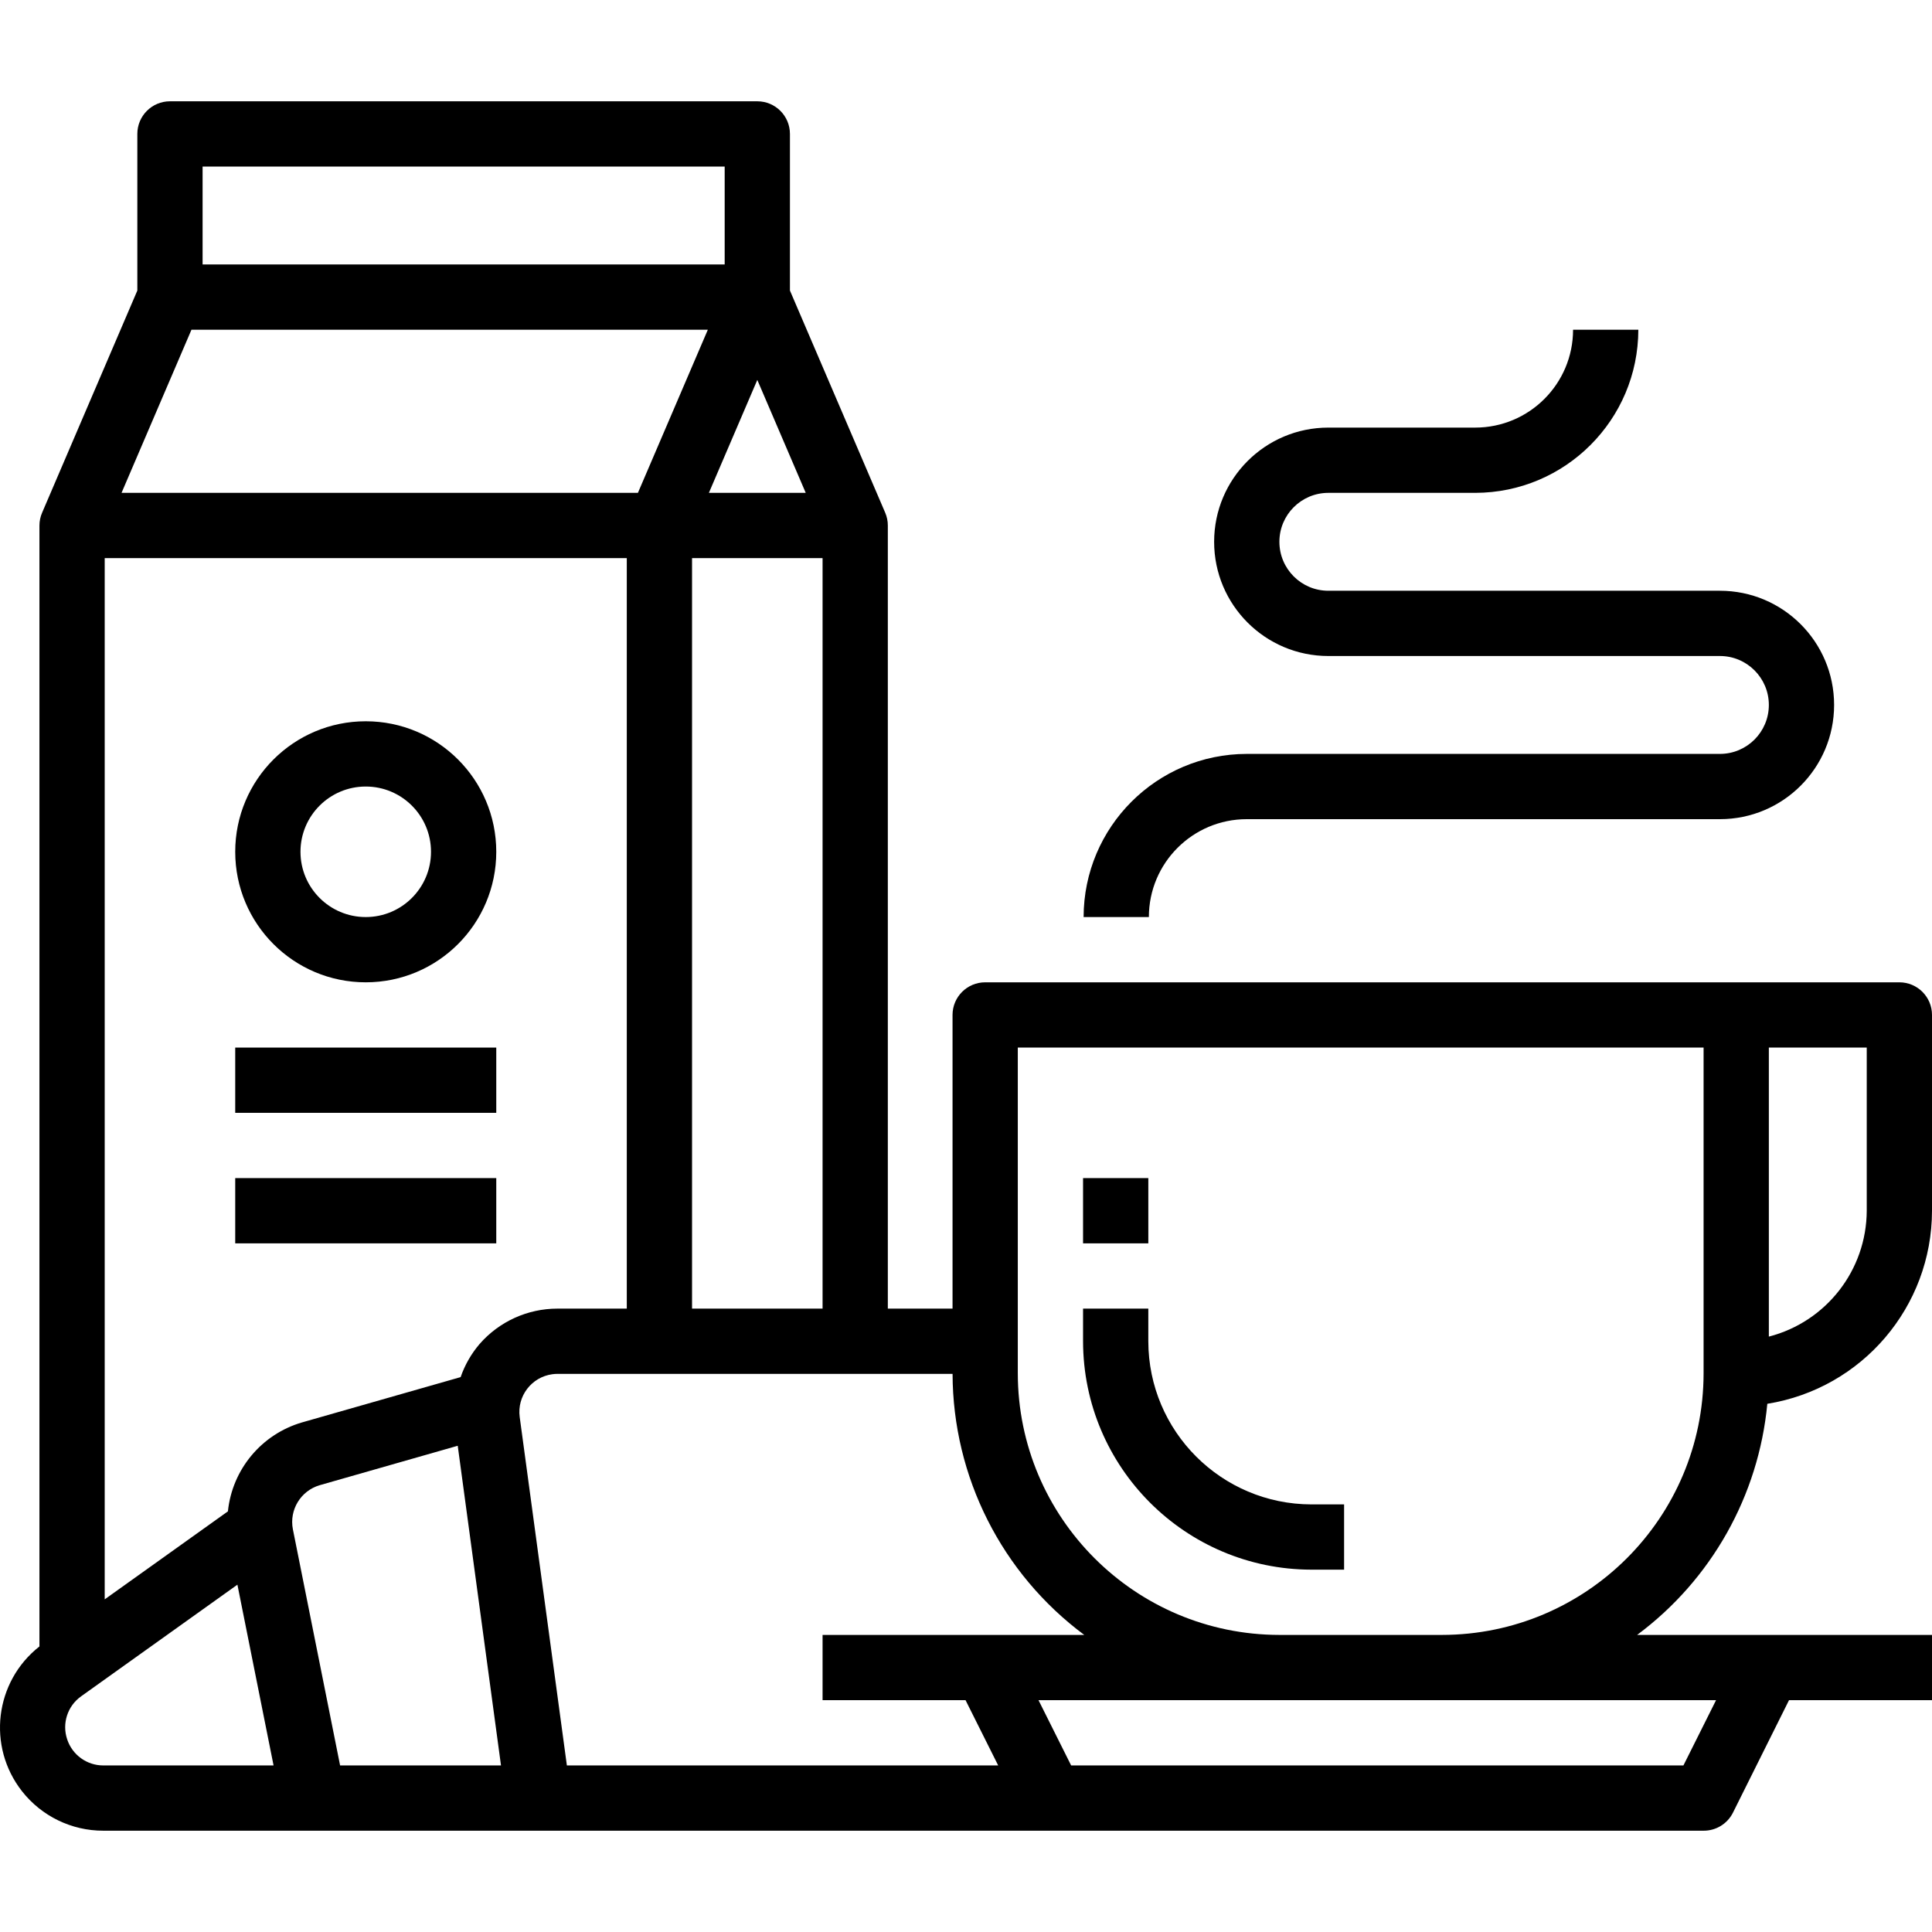
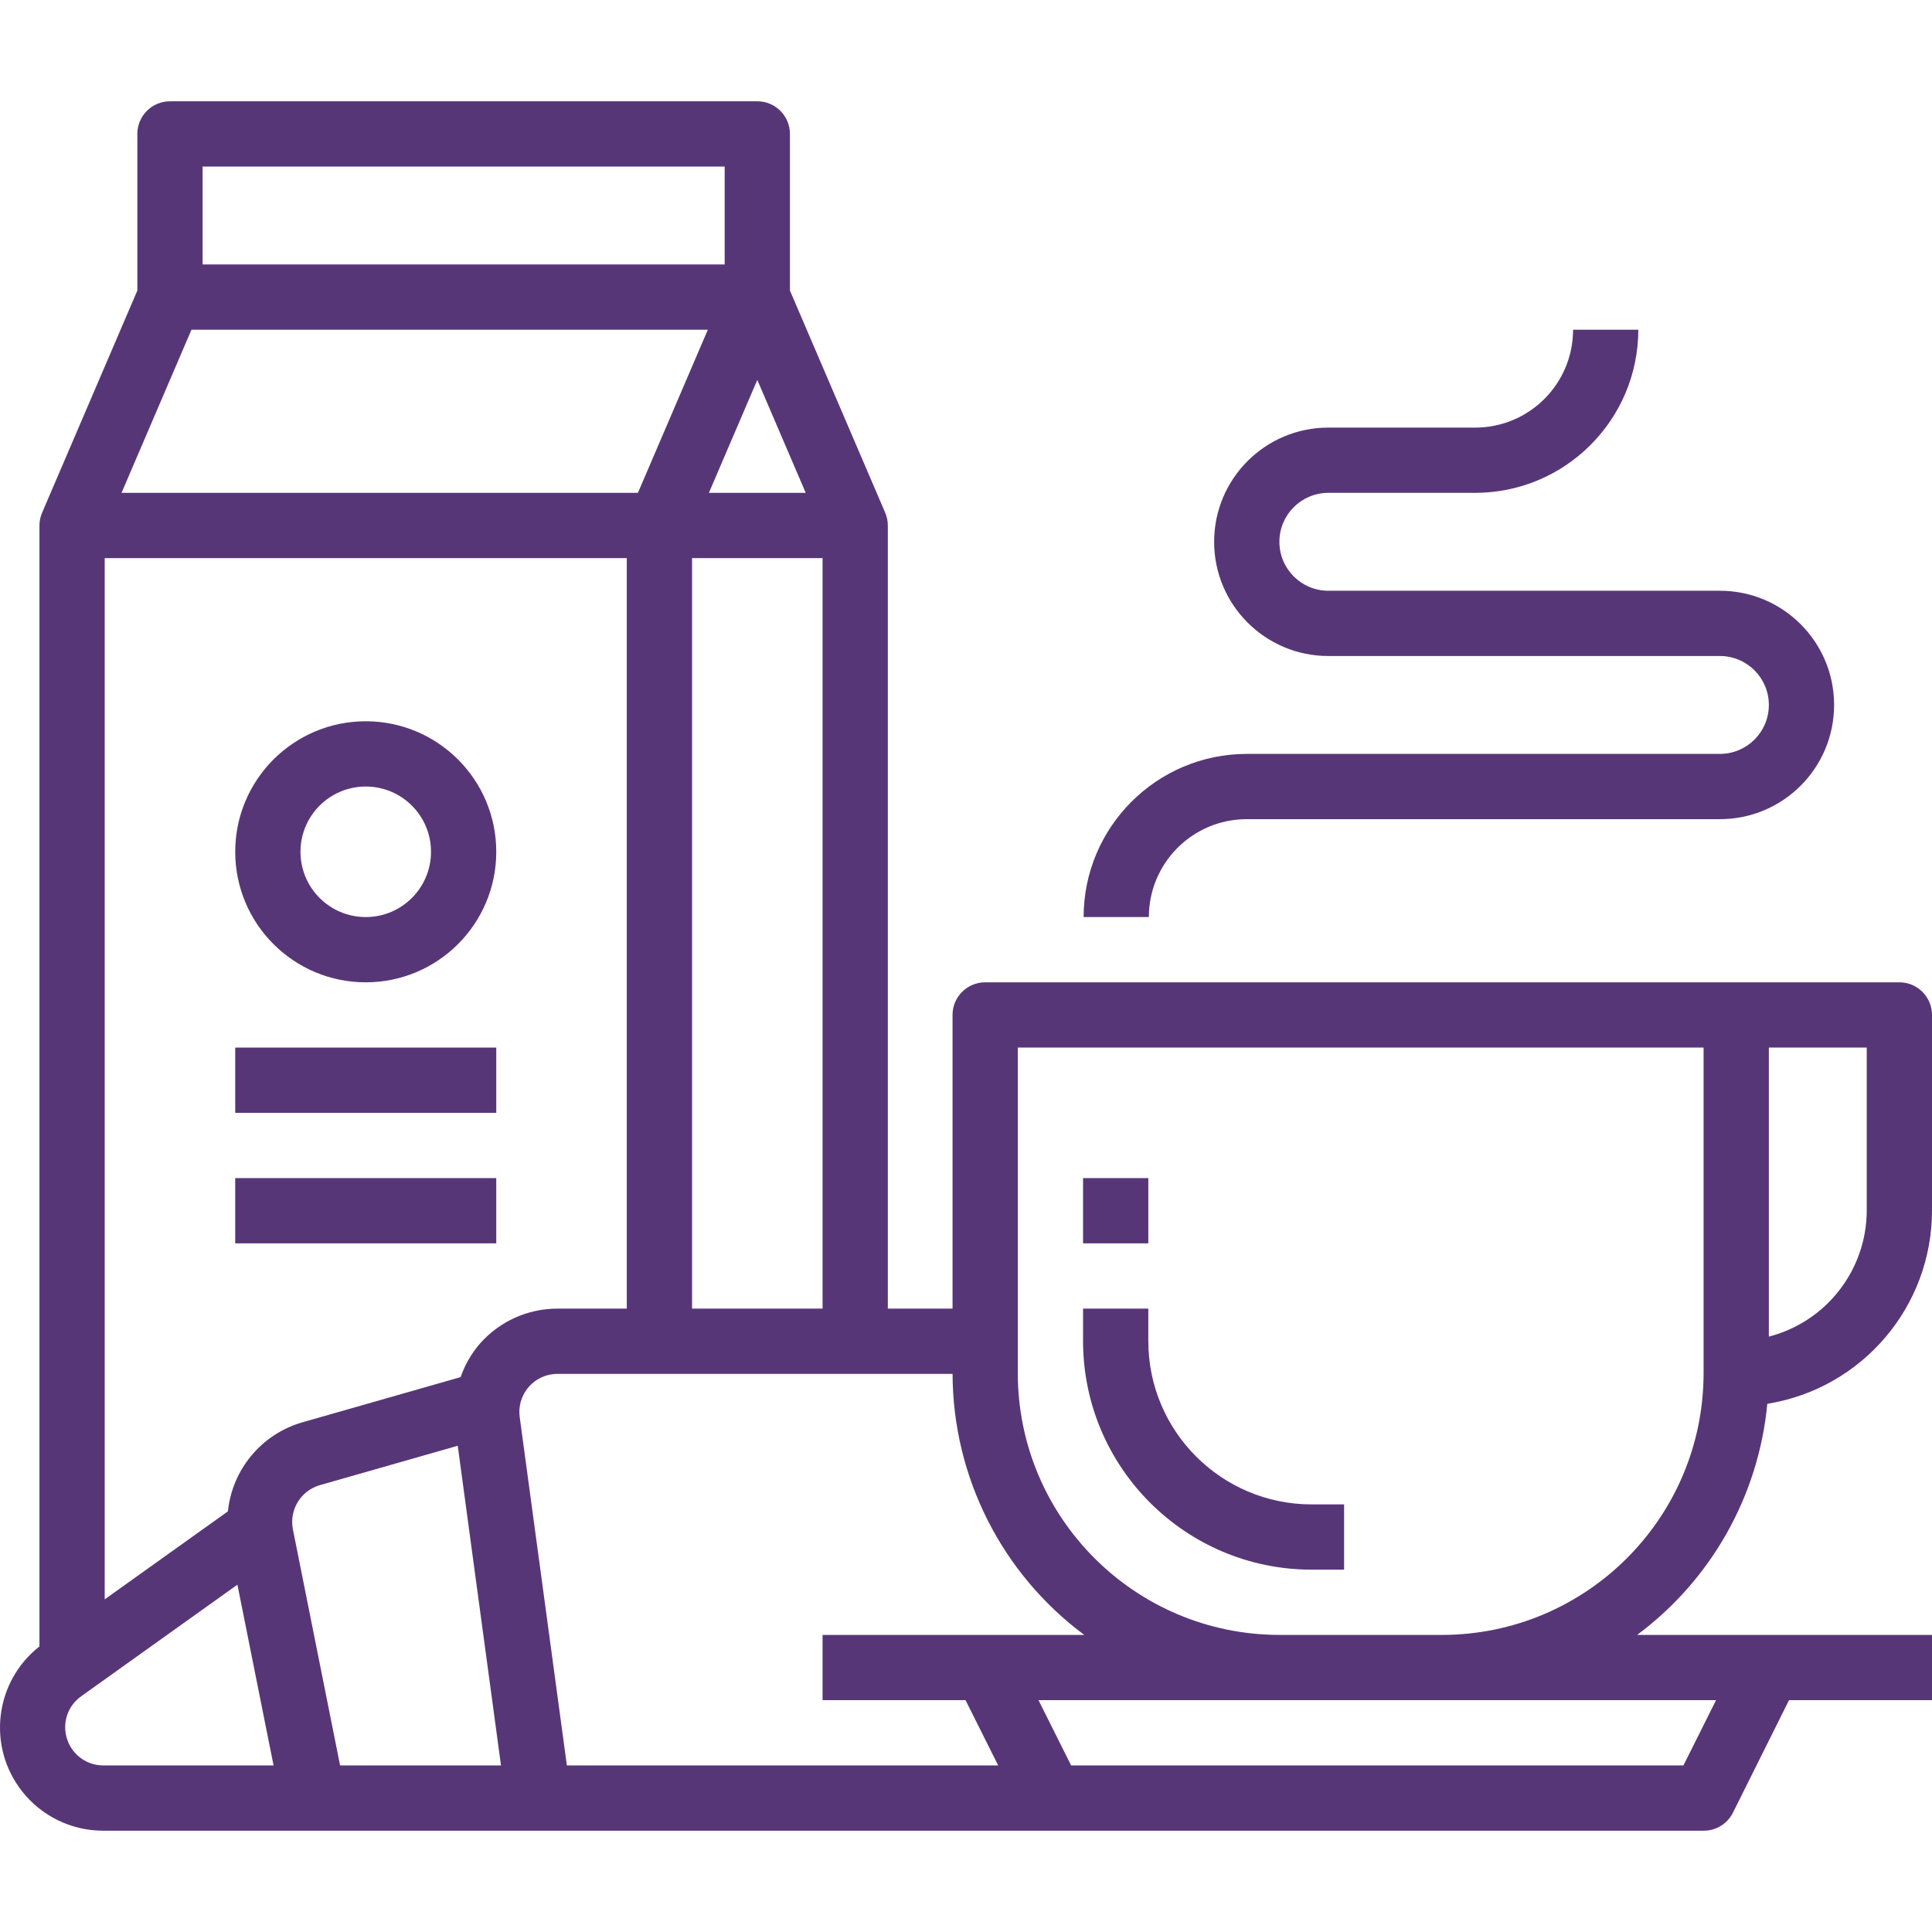
- <svg xmlns="http://www.w3.org/2000/svg" version="1.1" id="Capa_1" x="0px" y="0px" viewBox="0 0 473.67 473.67" style="enable-background:new 0 0 473.67 473.67;" xml:space="preserve">
+ <svg xmlns="http://www.w3.org/2000/svg" fill="#573678" version="1.1" id="Capa_1" x="0px" y="0px" viewBox="0 0 473.67 473.67" style="enable-background:new 0 0 473.67 473.67;" xml:space="preserve">
  <g>
    <g>
      <path d="M433.294,344.171c23.247-3.74,40.349-23.79,40.376-47.336v-48c0-4.418-3.582-8-8-8H241.534c-4.418,0-8,3.582-8,8v72    H217.67v-192c0.002-1.081-0.219-2.151-0.648-3.144L193.67,71.235v-38.4c0-4.418-3.582-8-8-8h-144c-4.418,0-8,3.582-8,8v38.4    l-23.352,54.48c-0.426,0.985-0.646,2.047-0.648,3.12v274.824c-10.984,8.626-12.895,24.523-4.269,35.507    c4.802,6.115,12.15,9.681,19.925,9.669H417.67c3.047,0.017,5.838-1.699,7.2-4.424l13.744-27.576h35.056v-16h-72.296    C419.558,387.319,431.158,366.727,433.294,344.171z M433.67,256.835h24v40c-0.055,14.547-9.914,27.227-24,30.864V256.835z     M197.542,120.835h-23.744l11.872-27.688L197.542,120.835z M201.67,136.835v184h-32v-184H201.67z M49.67,40.835h128v24h-128    V40.835z M46.942,80.835h126.6l-17.144,40h-126.6L46.942,80.835z M25.67,136.835h128v184h-17    c-7.313-0.002-14.269,3.157-19.08,8.664c-2.048,2.393-3.628,5.15-4.656,8.128l-38.928,11.12    c-9.907,2.909-17.071,11.521-18.128,21.792L25.67,392.115V136.835z M25.326,432.835c-4.025,0.005-7.597-2.577-8.856-6.4    c-1.313-3.888,0.079-8.176,3.424-10.552l38.312-27.368l8.864,44.32H25.326z M83.382,432.835l-11.576-57.904    c-0.926-4.765,1.932-9.45,6.592-10.808l33.824-9.664l10.608,78.376H83.382z M138.982,432.835l-11.568-85.432    c-0.68-5.111,2.911-9.806,8.022-10.486c0.409-0.054,0.821-0.082,1.234-0.082h96.872c0.068,25.231,12.035,48.952,32.288,64h-64.16    v16h35.056l8,16H138.982z M420.726,416.835l-8,16H262.614l-8-16H420.726z M353.534,400.835H313.67    c-35.403-0.044-64.092-28.733-64.136-64.136v-79.864H417.67v79.864C417.631,372.104,388.939,400.795,353.534,400.835z" />
    </g>
  </g>
  <g>
    <g>
      <path d="M321.534,368.835c-22.08-0.026-39.974-17.92-40-40v-8h-16v8c0.04,30.911,25.089,55.96,56,56h8v-16H321.534z" />
    </g>
  </g>
  <g>
    <g>
      <rect x="265.534" y="288.835" width="16" height="16" />
    </g>
  </g>
  <g>
    <g>
      <path d="M421.67,144.835h-96c-6.627,0-12-5.373-12-12c0-6.627,5.373-12,12-12h36c22.08-0.026,39.974-17.92,40-40h-16    c0,13.255-10.745,24-24,24h-36c-15.464,0-28,12.536-28,28s12.536,28,28,28h96c6.627,0,12,5.373,12,12c0,6.627-5.373,12-12,12h-116    c-22.08,0.026-39.974,17.92-40,40h16c0-13.255,10.745-24,24-24h116c15.464,0,28-12.536,28-28S437.134,144.835,421.67,144.835z" />
    </g>
  </g>
  <g>
    <g>
      <path d="M89.67,176.835c-17.673,0-32,14.327-32,32s14.327,32,32,32s32-14.327,32-32S107.343,176.835,89.67,176.835z     M89.67,224.835c-8.837,0-16-7.163-16-16s7.163-16,16-16s16,7.163,16,16S98.507,224.835,89.67,224.835z" />
    </g>
  </g>
  <g>
    <g>
      <rect x="57.67" y="256.835" width="64" height="16" />
    </g>
  </g>
  <g>
    <g>
      <rect x="57.67" y="288.835" width="64" height="16" />
    </g>
  </g>
  <g>
</g>
  <g>
</g>
  <g>
</g>
  <g>
</g>
  <g>
</g>
  <g>
</g>
  <g>
</g>
  <g>
</g>
  <g>
</g>
  <g>
</g>
  <g>
</g>
  <g>
</g>
  <g>
</g>
  <g>
</g>
  <g>
</g>
</svg>
